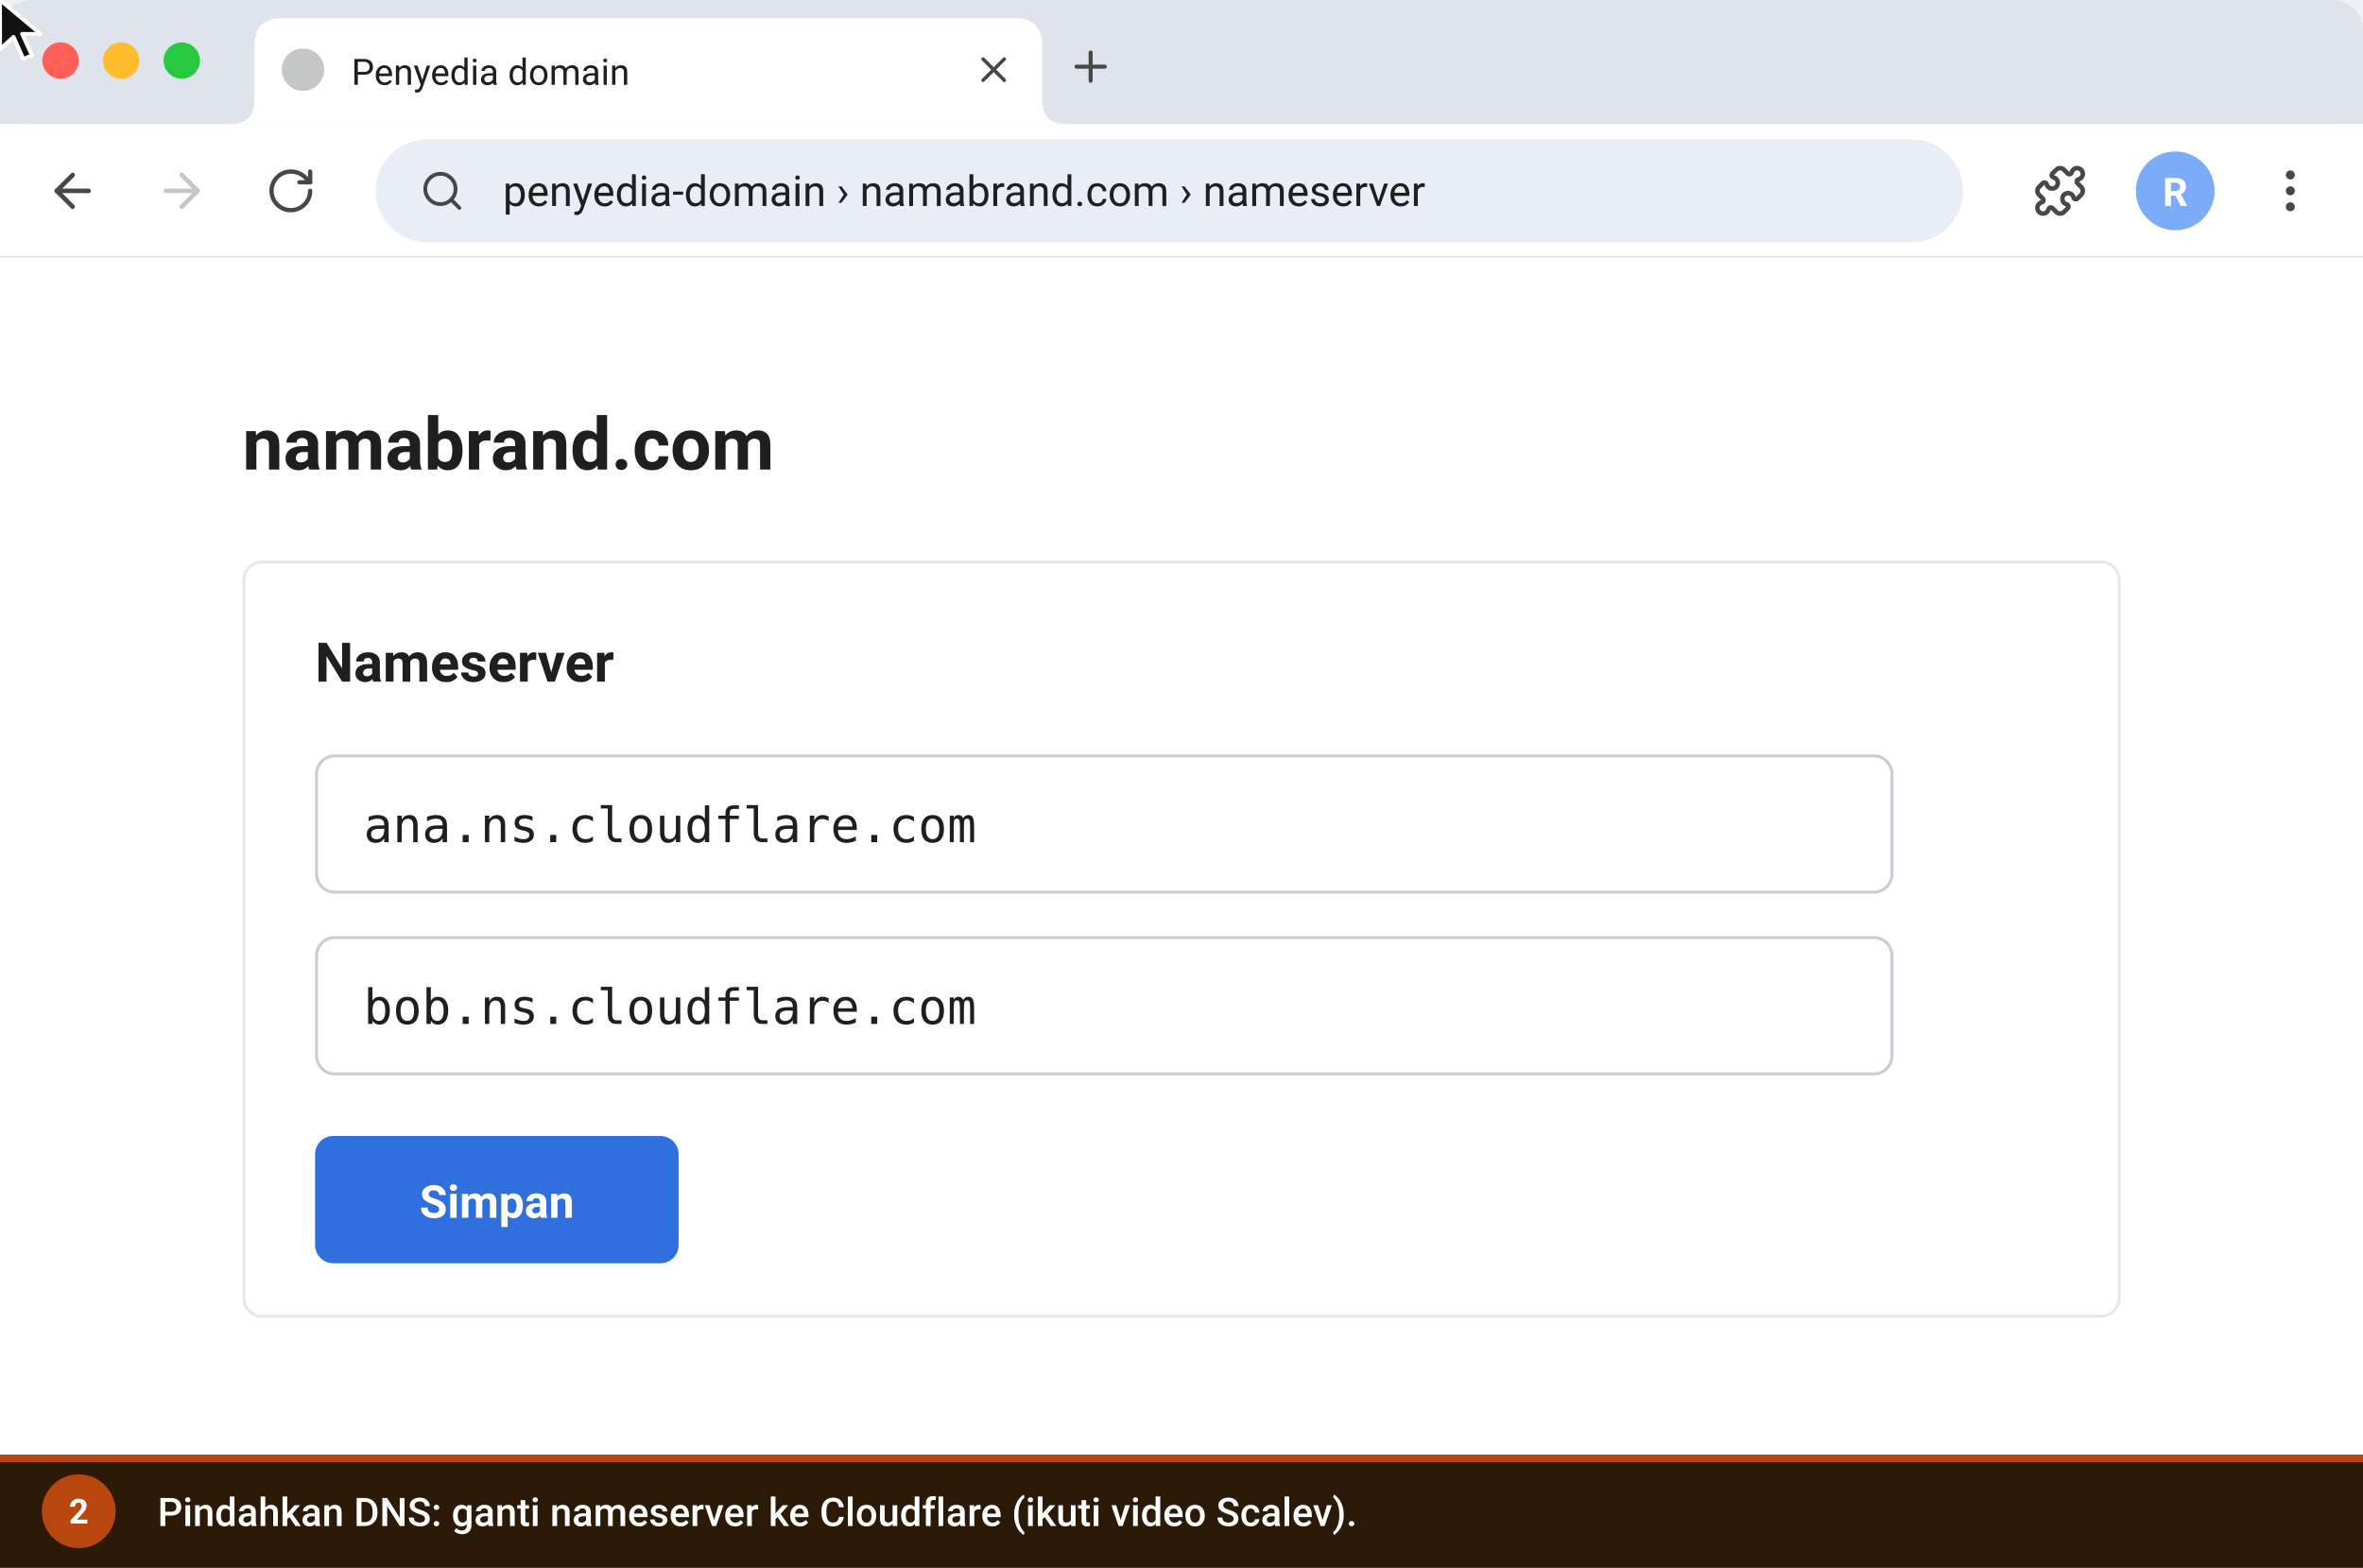
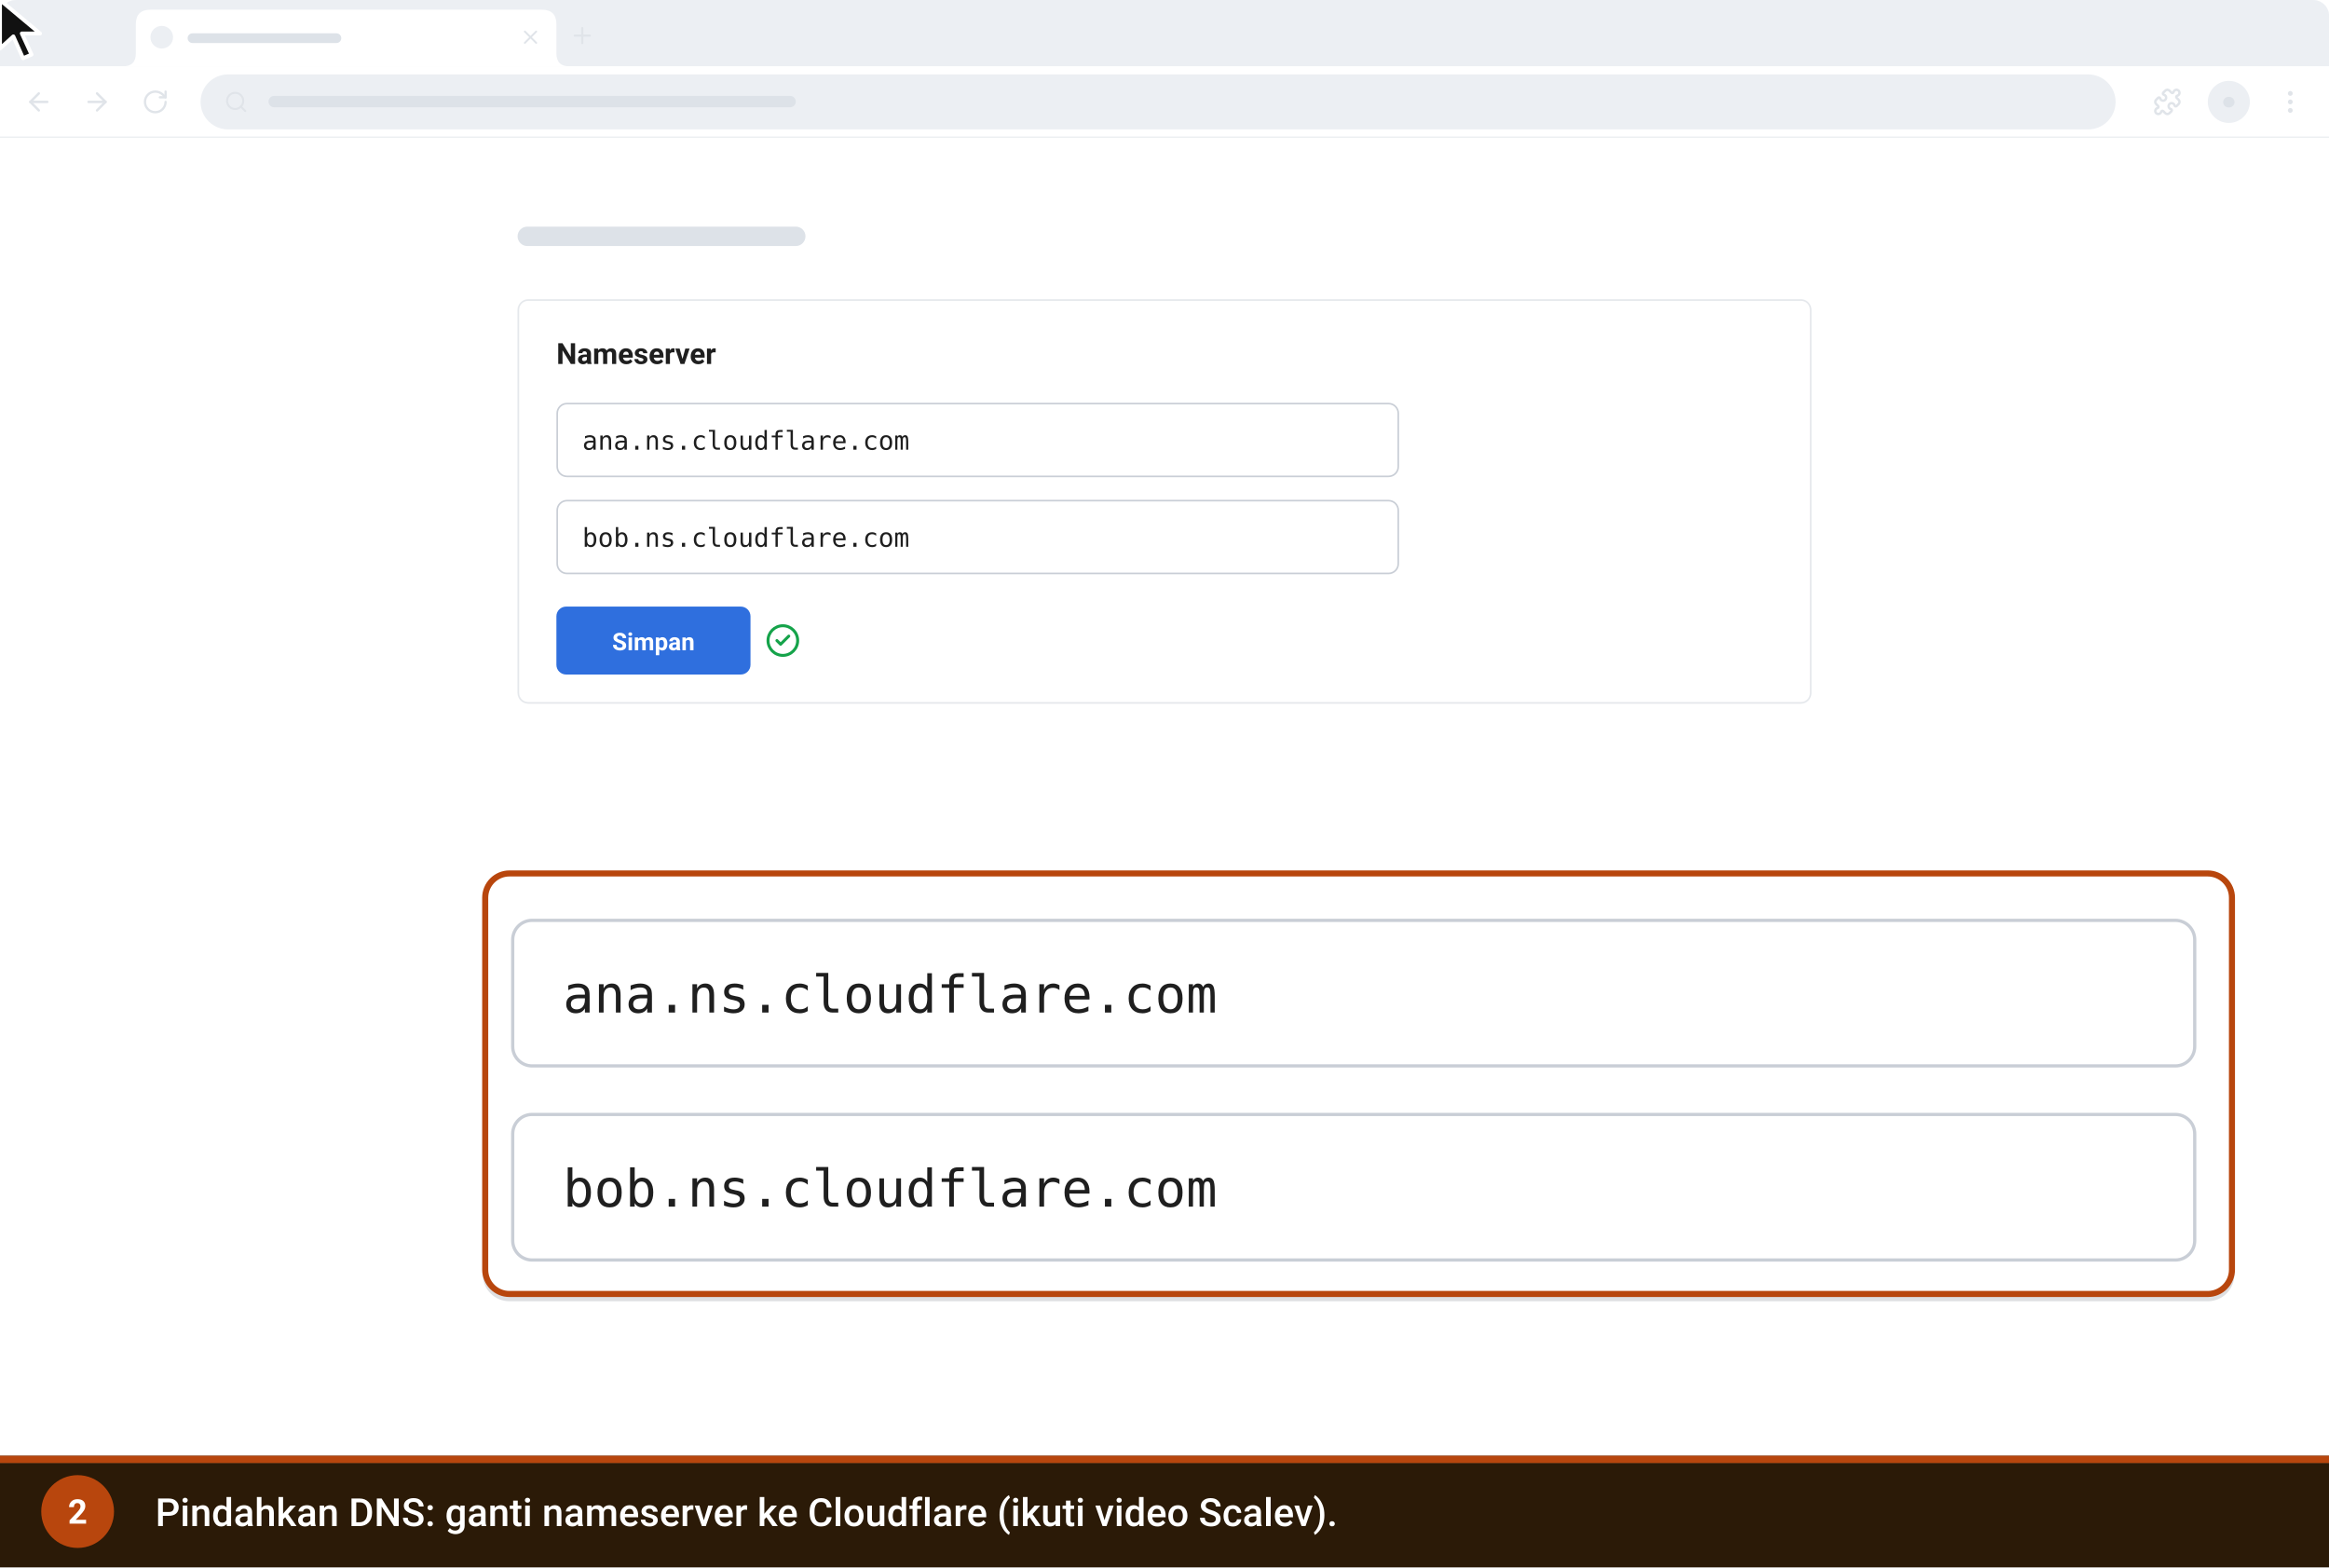
- <svg xmlns="http://www.w3.org/2000/svg" viewBox="0 0 960 637" width="960" height="637" role="img" aria-labelledby="ttl dsc" font-family="Roboto,-apple-system,BlinkMacSystemFont,&quot;Segoe UI&quot;,system-ui,sans-serif" data-total="9" data-steps="0,3.4">
-   <style>#e-ns{transform-box:fill-box;transform-origin:center;opacity:1;animation:v0 9s infinite}@keyframes v0{0%{opacity:0}54.444%{opacity:0;animation-timing-function:cubic-bezier(0.23,1,0.32,1)}57.333%{opacity:1}95%{opacity:1}100%{opacity:0}}
- #cur{animation:cur 9s infinite}@keyframes cur{0%{transform:translate(900px,541px);animation-timing-function:cubic-bezier(0.77,0,0.175,1)}37.778%{transform:translate(900px,541px);animation-timing-function:cubic-bezier(0.77,0,0.175,1)}53.333%{transform:translate(201.8px,487.4px);animation-timing-function:cubic-bezier(0.77,0,0.175,1)}95%{transform:translate(201.8px,487.4px);animation-timing-function:cubic-bezier(0.77,0,0.175,1)}100%{transform:translate(900px,541px);animation-timing-function:cubic-bezier(0.77,0,0.175,1)}}
- #r1{opacity:0;transform-origin:201.8px 487.4px;animation:r1 9s infinite}@keyframes r1{0%,53.333%{opacity:0;transform:scale(.4);animation-timing-function:cubic-bezier(0.23,1,0.32,1)}53.889%{opacity:1}59.444%{opacity:0;transform:scale(1.5)}100%{opacity:0}}
+ <svg xmlns="http://www.w3.org/2000/svg" viewBox="0 0 960 646" width="960" height="646" role="img" aria-labelledby="ttl dsc" font-family="Roboto,-apple-system,BlinkMacSystemFont,&quot;Segoe UI&quot;,system-ui,sans-serif" data-total="9" data-steps="0,3.4">
+   <style>.e-ns{transform-box:fill-box;transform-origin:center;opacity:1;animation:v0 9s infinite}@keyframes v0{0%{opacity:0}43.333%{opacity:0;animation-timing-function:cubic-bezier(0.23,1,0.32,1)}46.222%{opacity:1}95%{opacity:1}100%{opacity:0}}
+ .e-nsOk{transform-box:fill-box;transform-origin:center;opacity:1;transform:none;animation:v1 9s infinite}@keyframes v1{0%{opacity:0;transform:scale(.96)}54.444%{opacity:0;transform:scale(.96);animation-timing-function:cubic-bezier(0.23,1,0.32,1)}57.333%{opacity:1;transform:none}95%{opacity:1;transform:none}100%{opacity:0;transform:scale(.96)}}
+ .fz0{opacity:0;animation:fz0 9s infinite}@keyframes fz0{0%{opacity:1}37.778%{opacity:1;animation-timing-function:cubic-bezier(0.23,1,0.32,1)}41.111%{opacity:0}95%{opacity:0}100%{opacity:1}}
+ .ov0{opacity:0;animation:ov0 9s infinite}@keyframes ov0{0%{opacity:0}1.667%{opacity:0;animation-timing-function:cubic-bezier(0.23,1,0.32,1)}4.111%{opacity:1}37.778%{opacity:1;animation-timing-function:cubic-bezier(0.23,1,0.32,1)}39.333%{opacity:0}95%{opacity:0}100%{opacity:0}}
+ .om0{opacity:0;animation:om0 9s infinite}@keyframes om0{0%{opacity:0}1.667%{opacity:0;animation-timing-function:cubic-bezier(0.23,1,0.32,1)}4.111%{opacity:1}37.778%{opacity:1;animation-timing-function:cubic-bezier(0.23,1,0.32,1)}40%{opacity:0}95%{opacity:0}100%{opacity:0}}
+ .ov1{opacity:1;animation:ov1 9s infinite}@keyframes ov1{0%{opacity:0}39.444%{opacity:0;animation-timing-function:cubic-bezier(0.23,1,0.32,1)}41.889%{opacity:1}95%{opacity:1}100%{opacity:0}}
+ .om1{opacity:0;animation:om1 9s infinite}@keyframes om1{0%{opacity:0}39.444%{opacity:0;animation-timing-function:cubic-bezier(0.23,1,0.32,1)}41.889%{opacity:1}58.333%{opacity:1;animation-timing-function:cubic-bezier(0.23,1,0.32,1)}60.556%{opacity:0}95%{opacity:0}100%{opacity:0}}
+ #cur{animation:cur 9s infinite}@keyframes cur{0%{transform:translate(900px,550px);animation-timing-function:cubic-bezier(0.77,0,0.175,1)}37.778%{transform:translate(900px,550px);animation-timing-function:cubic-bezier(0.77,0,0.175,1)}53.333%{transform:translate(269.3px,264px);animation-timing-function:cubic-bezier(0.77,0,0.175,1)}95%{transform:translate(269.3px,264px);animation-timing-function:cubic-bezier(0.77,0,0.175,1)}100%{transform:translate(900px,550px);animation-timing-function:cubic-bezier(0.77,0,0.175,1)}}
+ #r1{opacity:0;transform-origin:269.3px 264px;animation:r1 9s infinite}@keyframes r1{0%,53.333%{opacity:0;transform:scale(.4);animation-timing-function:cubic-bezier(0.23,1,0.32,1)}53.889%{opacity:1}59.444%{opacity:0;transform:scale(1.5)}100%{opacity:0}}
#c0,#n0{opacity:0;animation:c0 9s infinite}@keyframes c0{0%{opacity:1}37.778%{opacity:1}40%{opacity:0}99.444%{opacity:0}100%{opacity:1}}
#c1,#n1{opacity:1;animation:c1 9s infinite}@keyframes c1{0%{opacity:0}37.778%{opacity:0}40%{opacity:1}95%{opacity:1}97.222%{opacity:0}100%{opacity:0}}
#prog{transform-origin:0 0;transform:scaleX(1);animation:prog 9s linear infinite}@keyframes prog{0%{transform:scaleX(0)}95%{transform:scaleX(1)}100%{transform:scaleX(1)}}
@media (prefers-reduced-motion:reduce){*{animation:none!important}#cur{display:none}}</style>
  <defs>
-     <clipPath id="stage">
-       <rect x="0" y="0" width="960" height="591" />
-     </clipPath>
-   </defs>
-   <rect x="0" y="0" width="960" height="637" rx="0" fill="#eef1f5" />
-   <g clip-path="url(#stage)">
-     <g id="world" transform="translate(0 0) scale(1.2308)">
-       <rect x="0" y="0" width="780" height="715" rx="10" fill="#ffffff" />
-       <rect x="0" y="0" width="780" height="41" rx="10" fill="#dfe3eb" />
-       <rect x="0" y="30" width="780" height="11" rx="0" fill="#dfe3eb" />
+     <clipPath id="fz0">
+       <rect x="124" y="46" width="1184" height="34" />
+       <rect x="500" y="165" width="440" height="340" />
+     </clipPath>
+     <clipPath id="ln0">
+       <rect x="124" y="41" width="360" height="44" />
+     </clipPath>
+     <clipPath id="lc0">
+       <rect x="296" y="13.333" width="480" height="58.667" rx="10" />
+     </clipPath>
+     <clipPath id="ln1">
+       <rect x="336" y="235" width="540" height="130" />
+     </clipPath>
+     <clipPath id="lc1">
+       <rect x="200" y="360" width="720" height="173.333" rx="10" />
+     </clipPath>
+     <g id="db">
+       <rect x="0" y="0" width="1440" height="900" rx="0" fill="#ffffff" />
+       <rect x="0" y="0" width="1440" height="900" rx="10" fill="#ffffff" />
+       <rect x="0" y="0" width="1440" height="41" rx="10" fill="#dfe3eb" />
+       <rect x="0" y="30" width="1440" height="11" rx="0" fill="#dfe3eb" />
      <circle cx="20" cy="20" r="6" fill="#ff5f57" />
      <circle cx="40" cy="20" r="6" fill="#febc2e" />
      <circle cx="60" cy="20" r="6" fill="#28c840" />
      <path d="M76 41 q8 0 8 -8 v-18 q0 -9 9 -9 h242 q9 0 9 9 v18 q0 8 8 8 z" fill="#ffffff" />
-       <circle cx="100" cy="23" r="8" fill="#f38020" />
+       <path transform="translate(88 29) scale(1)" d="M0 0 a8 8 0 0 1 3 -14 a10 10 0 0 1 19 3 a6 6 0 0 1 2 11 z" fill="#f38020" />
      <text x="116" y="28" font-size="12" fill="#1f1f1f">Cloudflare</text>
      <g transform="translate(321 16) scale(0.5833333)" fill="none" stroke="#474747" stroke-width="2" stroke-linecap="round" stroke-linejoin="round">
        <path d="M18 6 6 18" />
        <path d="m6 6 12 12" />
      </g>
      <g transform="translate(352 14) scale(0.6666667)" fill="none" stroke="#474747" stroke-width="2" stroke-linecap="round" stroke-linejoin="round">
        <path d="M5 12h14" />
        <path d="M12 5v14" />
      </g>
-       <rect x="0" y="41" width="780" height="44" rx="0" fill="#ffffff" />
+       <rect x="0" y="41" width="1440" height="44" rx="0" fill="#ffffff" />
      <g transform="translate(15 54) scale(0.75)" fill="none" stroke="#474747" stroke-width="2" stroke-linecap="round" stroke-linejoin="round">
        <path d="m12 19-7-7 7-7" />
        <path d="M19 12H5" />
      </g>
      <g transform="translate(51 54) scale(0.75)" fill="none" stroke="#c4c7c5" stroke-width="2" stroke-linecap="round" stroke-linejoin="round">
        <path d="m12 5 7 7-7 7" />
        <path d="M5 12h14" />
      </g>
      <g transform="translate(87.5 54.5) scale(0.7083333)" fill="none" stroke="#474747" stroke-width="2" stroke-linecap="round" stroke-linejoin="round">
        <path d="M21 12a9 9 0 1 1-9-9c2.52 0 4.93 1 6.74 2.74L21 8" />
        <path d="M21 3v5h-5" />
      </g>
-       <rect x="124" y="46" width="524" height="34" rx="17" fill="#e9eef6" />
+       <rect x="124" y="46" width="1184" height="34" rx="17" fill="#e9eef6" />
      <g transform="translate(138.5 55.5) scale(0.625)" fill="none" stroke="#474747" stroke-width="2" stroke-linecap="round" stroke-linejoin="round">
        <circle cx="11" cy="11" r="8" />
        <path d="m21 21-4.3-4.3" />
      </g>
      <text x="166" y="68" font-size="14" fill="#1f1f1f">dash.cloudflare.com/sign-up</text>
-       <g transform="translate(671 54) scale(0.75)" fill="none" stroke="#474747" stroke-width="2" stroke-linecap="round" stroke-linejoin="round">
+       <g transform="translate(1331 54) scale(0.75)" fill="none" stroke="#474747" stroke-width="2" stroke-linecap="round" stroke-linejoin="round">
        <path d="M15.39 4.39a1 1 0 0 0 1.68-.474 2.5 2.5 0 1 1 3.014 3.015 1 1 0 0 0-.474 1.68l1.683 1.682a2.414 2.414 0 0 1 0 3.414L19.61 15.39a1 1 0 0 1-1.68-.474 2.5 2.5 0 1 0-3.014 3.015 1 1 0 0 1 .474 1.68l-1.683 1.682a2.414 2.414 0 0 1-3.414 0L8.61 19.61a1 1 0 0 0-1.68.474 2.5 2.5 0 1 1-3.014-3.015 1 1 0 0 0 .474-1.68l-1.683-1.682a2.414 2.414 0 0 1 0-3.414L4.39 8.61a1 1 0 0 1 1.68.474 2.5 2.5 0 1 0 3.014-3.015 1 1 0 0 1-.474-1.68l1.683-1.682a2.414 2.414 0 0 1 3.414 0z" />
      </g>
-       <circle cx="718" cy="63" r="13" fill="#7cacf8" />
-       <text x="718" y="68" font-size="13" font-weight="600" fill="#ffffff" text-anchor="middle">R</text>
-       <g transform="translate(747 54) scale(0.75)" fill="none" stroke="#474747" stroke-width="2" stroke-linecap="round" stroke-linejoin="round">
+       <circle cx="1378" cy="63" r="13" fill="#7cacf8" />
+       <text x="1378" y="68" font-size="13" font-weight="600" fill="#ffffff" text-anchor="middle">R</text>
+       <g transform="translate(1407 54) scale(0.75)" fill="none" stroke="#474747" stroke-width="2" stroke-linecap="round" stroke-linejoin="round">
        <circle cx="12" cy="12" r="1" />
        <circle cx="12" cy="5" r="1" />
        <circle cx="12" cy="19" r="1" />
      </g>
-       <line x1="0" y1="85" x2="780" y2="85" stroke="#e3e3e3" stroke-width="1" />
-       <rect x="0" y="85" width="780" height="630" rx="0" fill="#ffffff" />
-       <path d="M310 195 a16 16 0 0 1 6 -28 a20 20 0 0 1 38 6 a12 12 0 0 1 4 22 z" fill="#f38020" />
-       <text x="366" y="193" font-size="26" font-weight="600" fill="#1f1f1f">Cloudflare</text>
-       <rect x="190.5" y="245.5" width="400" height="47" rx="6" fill="none" stroke="#c9ced6" stroke-width="1" />
-       <rect x="206" y="265" width="160" height="9" rx="4.5" fill="#e4e6ea" />
-       <rect x="190.5" y="319.5" width="400" height="47" rx="6" fill="none" stroke="#c9ced6" stroke-width="1" />
-       <rect x="206" y="339" width="160" height="9" rx="4.5" fill="#e4e6ea" />
-       <rect x="190" y="405" width="400" height="48" rx="6" fill="#f38020" />
-       <g id="e-ns">
-         <rect x="0" y="0" width="780" height="715" rx="10" fill="#ffffff" />
-         <rect x="0" y="0" width="780" height="41" rx="10" fill="#dfe3eb" />
-         <rect x="0" y="30" width="780" height="11" rx="0" fill="#dfe3eb" />
-         <circle cx="20" cy="20" r="6" fill="#ff5f57" />
-         <circle cx="40" cy="20" r="6" fill="#febc2e" />
-         <circle cx="60" cy="20" r="6" fill="#28c840" />
+       <line x1="0" y1="85" x2="1440" y2="85" stroke="#e3e3e3" stroke-width="1" />
+       <rect x="0" y="85" width="1440" height="815" rx="0" fill="#ffffff" />
+       <path transform="translate(612 205) scale(1.6)" d="M0 0 a8 8 0 0 1 3 -14 a10 10 0 0 1 19 3 a6 6 0 0 1 2 11 z" fill="#f38020" />
+       <text x="660" y="197" font-size="26" font-weight="600" fill="#1f1f1f">Cloudflare</text>
+       <rect x="560" y="235" width="320" height="12" rx="6" fill="#e4e6ea" />
+       <rect x="520.5" y="275.5" width="400" height="47" rx="6" fill="#ffffff" stroke="#c9ced6" stroke-width="1" />
+       <rect x="536" y="295" width="160" height="9" rx="4.5" fill="#e4e6ea" />
+       <rect x="520.5" y="349.5" width="400" height="47" rx="6" fill="#ffffff" stroke="#c9ced6" stroke-width="1" />
+       <rect x="536" y="369" width="160" height="9" rx="4.5" fill="#e4e6ea" />
+       <rect x="520" y="435" width="400" height="48" rx="6" fill="#f38020" />
+       <rect x="650" y="455" width="140" height="9" rx="4.5" fill="#fbc9a0" />
+     </g>
+     <clipPath id="stage">
+       <rect x="0" y="0" width="960" height="600" />
+     </clipPath>
+   </defs>
+   <g clip-path="url(#stage)">
+     <g id="world" transform="scale(0.6667)">
+       <rect x="0" y="0" width="1440" height="900" rx="0" fill="#ffffff" />
+       <rect x="0" y="0" width="1440" height="900" rx="10" fill="#ffffff" />
+       <rect x="0" y="0" width="1440" height="41" rx="10" fill="#eceff3" />
+       <rect x="0" y="30" width="1440" height="11" rx="0" fill="#eceff3" />
+       <circle cx="20" cy="20" r="6" fill="#eceff3" />
+       <circle cx="40" cy="20" r="6" fill="#eceff3" />
+       <circle cx="60" cy="20" r="6" fill="#eceff3" />
+       <path d="M76 41 q8 0 8 -8 v-18 q0 -9 9 -9 h242 q9 0 9 9 v18 q0 8 8 8 z" fill="#ffffff" />
+       <path transform="translate(88 29) scale(1)" d="M0 0 a8 8 0 0 1 3 -14 a10 10 0 0 1 19 3 a6 6 0 0 1 2 11 z" fill="#eceff3" />
+       <rect x="116" y="20.6" width="64" height="6" rx="3" fill="#dde2e8" />
+       <g transform="translate(321 16) scale(0.5833333)" fill="none" stroke="#e0e4e9" stroke-width="2" stroke-linecap="round" stroke-linejoin="round">
+         <path d="M18 6 6 18" />
+         <path d="m6 6 12 12" />
+       </g>
+       <g transform="translate(352 14) scale(0.6666667)" fill="none" stroke="#e0e4e9" stroke-width="2" stroke-linecap="round" stroke-linejoin="round">
+         <path d="M5 12h14" />
+         <path d="M12 5v14" />
+       </g>
+       <rect x="0" y="41" width="1440" height="44" rx="0" fill="#ffffff" />
+       <g transform="translate(15 54) scale(0.75)" fill="none" stroke="#e0e4e9" stroke-width="2" stroke-linecap="round" stroke-linejoin="round">
+         <path d="m12 19-7-7 7-7" />
+         <path d="M19 12H5" />
+       </g>
+       <g transform="translate(51 54) scale(0.75)" fill="none" stroke="#e0e4e9" stroke-width="2" stroke-linecap="round" stroke-linejoin="round">
+         <path d="m12 5 7 7-7 7" />
+         <path d="M5 12h14" />
+       </g>
+       <g transform="translate(87.5 54.5) scale(0.7083333)" fill="none" stroke="#e0e4e9" stroke-width="2" stroke-linecap="round" stroke-linejoin="round">
+         <path d="M21 12a9 9 0 1 1-9-9c2.52 0 4.93 1 6.74 2.74L21 8" />
+         <path d="M21 3v5h-5" />
+       </g>
+       <rect x="124" y="46" width="1184" height="34" rx="17" fill="#eceff3" />
+       <g transform="translate(138.5 55.5) scale(0.625)" fill="none" stroke="#e0e4e9" stroke-width="2" stroke-linecap="round" stroke-linejoin="round">
+         <circle cx="11" cy="11" r="8" />
+         <path d="m21 21-4.3-4.3" />
+       </g>
+       <rect x="166" y="59.3" width="200" height="7" rx="3.5" fill="#dde2e8" />
+       <g transform="translate(1331 54) scale(0.75)" fill="none" stroke="#e0e4e9" stroke-width="2" stroke-linecap="round" stroke-linejoin="round">
+         <path d="M15.39 4.39a1 1 0 0 0 1.68-.474 2.5 2.5 0 1 1 3.014 3.015 1 1 0 0 0-.474 1.68l1.683 1.682a2.414 2.414 0 0 1 0 3.414L19.61 15.39a1 1 0 0 1-1.68-.474 2.5 2.5 0 1 0-3.014 3.015 1 1 0 0 1 .474 1.68l-1.683 1.682a2.414 2.414 0 0 1-3.414 0L8.61 19.61a1 1 0 0 0-1.68.474 2.5 2.5 0 1 1-3.014-3.015 1 1 0 0 0 .474-1.68l-1.683-1.682a2.414 2.414 0 0 1 0-3.414L4.39 8.61a1 1 0 0 1 1.68.474 2.5 2.5 0 1 0 3.014-3.015 1 1 0 0 1-.474-1.68l1.683-1.682a2.414 2.414 0 0 1 3.414 0z" />
+       </g>
+       <circle cx="1378" cy="63" r="13" fill="#eceff3" />
+       <rect x="1374.5" y="59.9" width="7" height="6.5" rx="3.25" fill="#dde2e8" />
+       <g transform="translate(1407 54) scale(0.75)" fill="none" stroke="#e0e4e9" stroke-width="2" stroke-linecap="round" stroke-linejoin="round">
+         <circle cx="12" cy="12" r="1" />
+         <circle cx="12" cy="5" r="1" />
+         <circle cx="12" cy="19" r="1" />
+       </g>
+       <line x1="0" y1="85" x2="1440" y2="85" stroke="#e0e4e9" stroke-width="1" />
+       <rect x="0" y="85" width="1440" height="815" rx="0" fill="#ffffff" />
+       <path transform="translate(612 205) scale(1.6)" d="M0 0 a8 8 0 0 1 3 -14 a10 10 0 0 1 19 3 a6 6 0 0 1 2 11 z" fill="#eceff3" />
+       <rect x="660" y="180.9" width="148" height="13" rx="6.5" fill="#dde2e8" />
+       <rect x="560" y="235" width="320" height="12" rx="6" fill="#eceff3" />
+       <rect x="520.5" y="275.5" width="400" height="47" rx="6" fill="#ffffff" stroke="#e0e4e9" stroke-width="1" />
+       <rect x="536" y="295" width="160" height="9" rx="4.5" fill="#eceff3" />
+       <rect x="520.5" y="349.5" width="400" height="47" rx="6" fill="#ffffff" stroke="#e0e4e9" stroke-width="1" />
+       <rect x="536" y="369" width="160" height="9" rx="4.5" fill="#eceff3" />
+       <rect x="520" y="435" width="400" height="48" rx="6" fill="#eceff3" />
+       <rect x="650" y="455" width="140" height="9" rx="4.5" fill="#eceff3" />
+       <g class="fz0" clip-path="url(#fz0)">
+         <use href="#db" />
+       </g>
+       <g class="e-ns">
+         <rect x="0" y="0" width="1440" height="900" rx="10" fill="#ffffff" />
+         <rect x="0" y="0" width="1440" height="41" rx="10" fill="#eceff3" />
+         <rect x="0" y="30" width="1440" height="11" rx="0" fill="#eceff3" />
+         <circle cx="20" cy="20" r="6" fill="#eceff3" />
+         <circle cx="40" cy="20" r="6" fill="#eceff3" />
+         <circle cx="60" cy="20" r="6" fill="#eceff3" />
        <path d="M76 41 q8 0 8 -8 v-18 q0 -9 9 -9 h242 q9 0 9 9 v18 q0 8 8 8 z" fill="#ffffff" />
-         <circle cx="100" cy="23" r="7" fill="#c4c7c5" />
-         <text x="116" y="28" font-size="12" fill="#1f1f1f">Penyedia domain</text>
-         <g transform="translate(321 16) scale(0.5833333)" fill="none" stroke="#474747" stroke-width="2" stroke-linecap="round" stroke-linejoin="round">
+         <circle cx="100" cy="23" r="7" fill="#eceff3" />
+         <rect x="116" y="20.6" width="95" height="6" rx="3" fill="#dde2e8" />
+         <g transform="translate(321 16) scale(0.5833333)" fill="none" stroke="#e0e4e9" stroke-width="2" stroke-linecap="round" stroke-linejoin="round">
          <path d="M18 6 6 18" />
          <path d="m6 6 12 12" />
        </g>
-         <g transform="translate(352 14) scale(0.6666667)" fill="none" stroke="#474747" stroke-width="2" stroke-linecap="round" stroke-linejoin="round">
+         <g transform="translate(352 14) scale(0.6666667)" fill="none" stroke="#e0e4e9" stroke-width="2" stroke-linecap="round" stroke-linejoin="round">
          <path d="M5 12h14" />
          <path d="M12 5v14" />
        </g>
-         <rect x="0" y="41" width="780" height="44" rx="0" fill="#ffffff" />
-         <g transform="translate(15 54) scale(0.75)" fill="none" stroke="#474747" stroke-width="2" stroke-linecap="round" stroke-linejoin="round">
+         <rect x="0" y="41" width="1440" height="44" rx="0" fill="#ffffff" />
+         <g transform="translate(15 54) scale(0.75)" fill="none" stroke="#e0e4e9" stroke-width="2" stroke-linecap="round" stroke-linejoin="round">
          <path d="m12 19-7-7 7-7" />
          <path d="M19 12H5" />
        </g>
-         <g transform="translate(51 54) scale(0.75)" fill="none" stroke="#c4c7c5" stroke-width="2" stroke-linecap="round" stroke-linejoin="round">
+         <g transform="translate(51 54) scale(0.75)" fill="none" stroke="#e0e4e9" stroke-width="2" stroke-linecap="round" stroke-linejoin="round">
          <path d="m12 5 7 7-7 7" />
          <path d="M5 12h14" />
        </g>
-         <g transform="translate(87.5 54.5) scale(0.7083333)" fill="none" stroke="#474747" stroke-width="2" stroke-linecap="round" stroke-linejoin="round">
+         <g transform="translate(87.5 54.5) scale(0.7083333)" fill="none" stroke="#e0e4e9" stroke-width="2" stroke-linecap="round" stroke-linejoin="round">
          <path d="M21 12a9 9 0 1 1-9-9c2.52 0 4.93 1 6.74 2.74L21 8" />
          <path d="M21 3v5h-5" />
        </g>
-         <rect x="124" y="46" width="524" height="34" rx="17" fill="#e9eef6" />
-         <g transform="translate(138.5 55.5) scale(0.625)" fill="none" stroke="#474747" stroke-width="2" stroke-linecap="round" stroke-linejoin="round">
+         <rect x="124" y="46" width="1184" height="34" rx="17" fill="#eceff3" />
+         <g transform="translate(138.5 55.5) scale(0.625)" fill="none" stroke="#e0e4e9" stroke-width="2" stroke-linecap="round" stroke-linejoin="round">
          <circle cx="11" cy="11" r="8" />
          <path d="m21 21-4.3-4.3" />
        </g>
-         <text x="166" y="68" font-size="14" fill="#1f1f1f">penyedia-domain › namabrand.com › nameserver</text>
-         <g transform="translate(671 54) scale(0.75)" fill="none" stroke="#474747" stroke-width="2" stroke-linecap="round" stroke-linejoin="round">
+         <rect x="166" y="59.3" width="326" height="7" rx="3.5" fill="#dde2e8" />
+         <g transform="translate(1331 54) scale(0.75)" fill="none" stroke="#e0e4e9" stroke-width="2" stroke-linecap="round" stroke-linejoin="round">
          <path d="M15.39 4.39a1 1 0 0 0 1.68-.474 2.5 2.5 0 1 1 3.014 3.015 1 1 0 0 0-.474 1.68l1.683 1.682a2.414 2.414 0 0 1 0 3.414L19.61 15.39a1 1 0 0 1-1.68-.474 2.5 2.5 0 1 0-3.014 3.015 1 1 0 0 1 .474 1.68l-1.683 1.682a2.414 2.414 0 0 1-3.414 0L8.61 19.61a1 1 0 0 0-1.68.474 2.5 2.5 0 1 1-3.014-3.015 1 1 0 0 0 .474-1.68l-1.683-1.682a2.414 2.414 0 0 1 0-3.414L4.39 8.61a1 1 0 0 1 1.68.474 2.5 2.5 0 1 0 3.014-3.015 1 1 0 0 1-.474-1.68l1.683-1.682a2.414 2.414 0 0 1 3.414 0z" />
        </g>
-         <circle cx="718" cy="63" r="13" fill="#7cacf8" />
-         <text x="718" y="68" font-size="13" font-weight="600" fill="#ffffff" text-anchor="middle">R</text>
-         <g transform="translate(747 54) scale(0.75)" fill="none" stroke="#474747" stroke-width="2" stroke-linecap="round" stroke-linejoin="round">
+         <circle cx="1378" cy="63" r="13" fill="#eceff3" />
+         <rect x="1374.5" y="59.9" width="7" height="6.5" rx="3.25" fill="#dde2e8" />
+         <g transform="translate(1407 54) scale(0.75)" fill="none" stroke="#e0e4e9" stroke-width="2" stroke-linecap="round" stroke-linejoin="round">
          <circle cx="12" cy="12" r="1" />
          <circle cx="12" cy="5" r="1" />
          <circle cx="12" cy="19" r="1" />
        </g>
-         <line x1="0" y1="85" x2="780" y2="85" stroke="#e3e3e3" stroke-width="1" />
-         <rect x="0" y="85" width="780" height="630" rx="0" fill="#ffffff" />
-         <text x="80" y="155" font-size="24" font-weight="700" fill="#1f1f1f">namabrand.com</text>
-         <rect x="80.5" y="185.5" width="619" height="249" rx="6" fill="#ffffff" stroke="#e5e8ec" stroke-width="1" />
-         <text x="104" y="225" font-size="18" font-weight="600" fill="#1f1f1f">Nameserver</text>
-         <rect x="104.5" y="249.5" width="520" height="45" rx="6" fill="none" stroke="#c9ced6" stroke-width="1" />
-         <text x="120" y="278" font-size="16" fill="#1f1f1f" font-family="'Roboto Mono',ui-monospace,Menlo,monospace">ana.ns.cloudflare.com</text>
-         <rect x="104.5" y="309.5" width="520" height="45" rx="6" fill="none" stroke="#c9ced6" stroke-width="1" />
-         <text x="120" y="338" font-size="16" fill="#1f1f1f" font-family="'Roboto Mono',ui-monospace,Menlo,monospace">bob.ns.cloudflare.com</text>
-         <rect x="104" y="375" width="120" height="42" rx="6" fill="#2f6fde" />
-         <text x="164" y="402" font-size="15" font-weight="600" fill="#ffffff" text-anchor="middle">Simpan</text>
-       </g>
-     </g>
-   </g>
-   <circle id="r1" cx="201.8" cy="487.4" r="16" fill="rgba(184,70,13,.18)" stroke="#b8460d" stroke-width="2.5" />
+         <line x1="0" y1="85" x2="1440" y2="85" stroke="#e0e4e9" stroke-width="1" />
+         <rect x="0" y="85" width="1440" height="815" rx="0" fill="#ffffff" />
+         <rect x="320" y="140.1" width="178" height="12" rx="6" fill="#dde2e8" />
+         <rect x="320.5" y="185.5" width="799" height="249" rx="6" fill="#ffffff" stroke="#e0e4e9" stroke-width="1" />
+         <rect x="344" y="213.8" width="103" height="9" rx="4.5" fill="#dde2e8" />
+         <rect x="344.5" y="249.5" width="520" height="45" rx="6" fill="#ffffff" stroke="#e0e4e9" stroke-width="1" />
+         <rect x="360" y="268.1" width="178" height="8" rx="4" fill="#dde2e8" />
+         <rect x="344.5" y="309.5" width="520" height="45" rx="6" fill="#ffffff" stroke="#e0e4e9" stroke-width="1" />
+         <rect x="360" y="328.1" width="178" height="8" rx="4" fill="#dde2e8" />
+         <rect x="344" y="375" width="120" height="42" rx="6" fill="#eceff3" />
+         <rect x="378.5" y="392.7" width="51" height="7.5" rx="3.75" fill="#dde2e8" />
+         <defs>
+           <clipPath id="kju0w83">
+             <rect x="320" y="185" width="800" height="250" />
+           </clipPath>
+         </defs>
+         <g clip-path="url(#kju0w83)">
+           <rect x="0" y="0" width="1440" height="900" rx="10" fill="#ffffff" />
+           <rect x="0" y="0" width="1440" height="41" rx="10" fill="#dfe3eb" />
+           <rect x="0" y="30" width="1440" height="11" rx="0" fill="#dfe3eb" />
+           <circle cx="20" cy="20" r="6" fill="#ff5f57" />
+           <circle cx="40" cy="20" r="6" fill="#febc2e" />
+           <circle cx="60" cy="20" r="6" fill="#28c840" />
+           <path d="M76 41 q8 0 8 -8 v-18 q0 -9 9 -9 h242 q9 0 9 9 v18 q0 8 8 8 z" fill="#ffffff" />
+           <circle cx="100" cy="23" r="7" fill="#c4c7c5" />
+           <text x="116" y="28" font-size="12" fill="#1f1f1f">Penyedia domain</text>
+           <g transform="translate(321 16) scale(0.5833333)" fill="none" stroke="#474747" stroke-width="2" stroke-linecap="round" stroke-linejoin="round">
+             <path d="M18 6 6 18" />
+             <path d="m6 6 12 12" />
+           </g>
+           <g transform="translate(352 14) scale(0.6666667)" fill="none" stroke="#474747" stroke-width="2" stroke-linecap="round" stroke-linejoin="round">
+             <path d="M5 12h14" />
+             <path d="M12 5v14" />
+           </g>
+           <rect x="0" y="41" width="1440" height="44" rx="0" fill="#ffffff" />
+           <g transform="translate(15 54) scale(0.75)" fill="none" stroke="#474747" stroke-width="2" stroke-linecap="round" stroke-linejoin="round">
+             <path d="m12 19-7-7 7-7" />
+             <path d="M19 12H5" />
+           </g>
+           <g transform="translate(51 54) scale(0.75)" fill="none" stroke="#c4c7c5" stroke-width="2" stroke-linecap="round" stroke-linejoin="round">
+             <path d="m12 5 7 7-7 7" />
+             <path d="M5 12h14" />
+           </g>
+           <g transform="translate(87.5 54.5) scale(0.7083333)" fill="none" stroke="#474747" stroke-width="2" stroke-linecap="round" stroke-linejoin="round">
+             <path d="M21 12a9 9 0 1 1-9-9c2.52 0 4.93 1 6.74 2.74L21 8" />
+             <path d="M21 3v5h-5" />
+           </g>
+           <rect x="124" y="46" width="1184" height="34" rx="17" fill="#e9eef6" />
+           <g transform="translate(138.5 55.5) scale(0.625)" fill="none" stroke="#474747" stroke-width="2" stroke-linecap="round" stroke-linejoin="round">
+             <circle cx="11" cy="11" r="8" />
+             <path d="m21 21-4.3-4.3" />
+           </g>
+           <text x="166" y="68" font-size="14" fill="#1f1f1f">penyedia-domain › namabrand.com › nameserver</text>
+           <g transform="translate(1331 54) scale(0.75)" fill="none" stroke="#474747" stroke-width="2" stroke-linecap="round" stroke-linejoin="round">
+             <path d="M15.39 4.39a1 1 0 0 0 1.68-.474 2.5 2.5 0 1 1 3.014 3.015 1 1 0 0 0-.474 1.68l1.683 1.682a2.414 2.414 0 0 1 0 3.414L19.61 15.39a1 1 0 0 1-1.68-.474 2.5 2.5 0 1 0-3.014 3.015 1 1 0 0 1 .474 1.68l-1.683 1.682a2.414 2.414 0 0 1-3.414 0L8.61 19.61a1 1 0 0 0-1.68.474 2.5 2.5 0 1 1-3.014-3.015 1 1 0 0 0 .474-1.68l-1.683-1.682a2.414 2.414 0 0 1 0-3.414L4.39 8.61a1 1 0 0 1 1.68.474 2.5 2.5 0 1 0 3.014-3.015 1 1 0 0 1-.474-1.68l1.683-1.682a2.414 2.414 0 0 1 3.414 0z" />
+           </g>
+           <circle cx="1378" cy="63" r="13" fill="#7cacf8" />
+           <text x="1378" y="68" font-size="13" font-weight="600" fill="#ffffff" text-anchor="middle">R</text>
+           <g transform="translate(1407 54) scale(0.75)" fill="none" stroke="#474747" stroke-width="2" stroke-linecap="round" stroke-linejoin="round">
+             <circle cx="12" cy="12" r="1" />
+             <circle cx="12" cy="5" r="1" />
+             <circle cx="12" cy="19" r="1" />
+           </g>
+           <line x1="0" y1="85" x2="1440" y2="85" stroke="#e3e3e3" stroke-width="1" />
+           <rect x="0" y="85" width="1440" height="815" rx="0" fill="#ffffff" />
+           <text x="320" y="155" font-size="24" font-weight="700" fill="#1f1f1f">namabrand.com</text>
+           <rect x="320.5" y="185.5" width="799" height="249" rx="6" fill="#ffffff" stroke="#e5e8ec" stroke-width="1" />
+           <text x="344" y="225" font-size="18" font-weight="600" fill="#1f1f1f">Nameserver</text>
+           <rect x="344.5" y="249.5" width="520" height="45" rx="6" fill="#ffffff" stroke="#c9ced6" stroke-width="1" />
+           <text x="360" y="278" font-size="16" fill="#1f1f1f" font-family="'Roboto Mono',ui-monospace,Menlo,monospace">ana.ns.cloudflare.com</text>
+           <rect x="344.5" y="309.5" width="520" height="45" rx="6" fill="#ffffff" stroke="#c9ced6" stroke-width="1" />
+           <text x="360" y="338" font-size="16" fill="#1f1f1f" font-family="'Roboto Mono',ui-monospace,Menlo,monospace">bob.ns.cloudflare.com</text>
+           <rect x="344" y="375" width="120" height="42" rx="6" fill="#2f6fde" />
+           <text x="404" y="402" font-size="15" font-weight="600" fill="#ffffff" text-anchor="middle">Simpan</text>
+         </g>
+       </g>
+       <g class="e-nsOk">
+         <g transform="translate(473 385) scale(0.9166667)" fill="none" stroke="#15a34a" stroke-width="2" stroke-linecap="round" stroke-linejoin="round">
+           <circle cx="12" cy="12" r="10" />
+           <path d="m16 9-5.5 5.5L8 12" />
+         </g>
+       </g>
+     </g>
+     <g class="ov0">
+       <rect x="295" y="16.333" width="482" height="58.667" rx="11" fill="rgba(16,24,40,.14)" />
+       <rect x="296" y="13.333" width="480" height="58.667" rx="10" fill="#ffffff" />
+       <g clip-path="url(#lc0)">
+         <g transform="translate(296 13.33) scale(1.3333) translate(-124 -41)">
+           <g clip-path="url(#ln0)">
+             <use href="#db" />
+           </g>
+         </g>
+       </g>
+       <rect x="296" y="13.333" width="480" height="58.667" rx="10" fill="none" stroke="#b8460d" stroke-width="2.5" />
+     </g>
+     <g class="om0">
+       <line x1="296" y1="42.667" x2="261" y2="42.667" stroke="#b8460d" stroke-width="2.5" stroke-linecap="round" />
+       <path d="M252 42.7 L261.9 37.9 L261.9 47.5 Z" fill="#b8460d" />
+       <rect x="102.667" y="30.667" width="149.333" height="24" rx="6.667" fill="none" stroke="#b8460d" stroke-width="2.5" />
+       <circle cx="102.667" cy="30.667" r="10" fill="#b8460d" />
+       <text x="102.667" y="34.667" font-size="12" font-weight="700" fill="#ffffff" text-anchor="middle">1</text>
+     </g>
+     <g class="ov1">
+       <rect x="199" y="363" width="722" height="173.333" rx="11" fill="rgba(16,24,40,.14)" />
+       <rect x="200" y="360" width="720" height="173.333" rx="10" fill="#ffffff" />
+       <g clip-path="url(#lc1)">
+         <g transform="translate(200 360) scale(1.3333) translate(-336 -235)">
+           <g clip-path="url(#ln1)">
+             <use href="#db" />
+             <g class="e-ns">
+               <rect x="0" y="0" width="1440" height="900" rx="10" fill="#ffffff" />
+               <rect x="0" y="0" width="1440" height="41" rx="10" fill="#eceff3" />
+               <rect x="0" y="30" width="1440" height="11" rx="0" fill="#eceff3" />
+               <circle cx="20" cy="20" r="6" fill="#eceff3" />
+               <circle cx="40" cy="20" r="6" fill="#eceff3" />
+               <circle cx="60" cy="20" r="6" fill="#eceff3" />
+               <path d="M76 41 q8 0 8 -8 v-18 q0 -9 9 -9 h242 q9 0 9 9 v18 q0 8 8 8 z" fill="#ffffff" />
+               <circle cx="100" cy="23" r="7" fill="#eceff3" />
+               <rect x="116" y="20.6" width="95" height="6" rx="3" fill="#dde2e8" />
+               <g transform="translate(321 16) scale(0.5833333)" fill="none" stroke="#e0e4e9" stroke-width="2" stroke-linecap="round" stroke-linejoin="round">
+                 <path d="M18 6 6 18" />
+                 <path d="m6 6 12 12" />
+               </g>
+               <g transform="translate(352 14) scale(0.6666667)" fill="none" stroke="#e0e4e9" stroke-width="2" stroke-linecap="round" stroke-linejoin="round">
+                 <path d="M5 12h14" />
+                 <path d="M12 5v14" />
+               </g>
+               <rect x="0" y="41" width="1440" height="44" rx="0" fill="#ffffff" />
+               <g transform="translate(15 54) scale(0.75)" fill="none" stroke="#e0e4e9" stroke-width="2" stroke-linecap="round" stroke-linejoin="round">
+                 <path d="m12 19-7-7 7-7" />
+                 <path d="M19 12H5" />
+               </g>
+               <g transform="translate(51 54) scale(0.75)" fill="none" stroke="#e0e4e9" stroke-width="2" stroke-linecap="round" stroke-linejoin="round">
+                 <path d="m12 5 7 7-7 7" />
+                 <path d="M5 12h14" />
+               </g>
+               <g transform="translate(87.5 54.5) scale(0.7083333)" fill="none" stroke="#e0e4e9" stroke-width="2" stroke-linecap="round" stroke-linejoin="round">
+                 <path d="M21 12a9 9 0 1 1-9-9c2.52 0 4.93 1 6.74 2.74L21 8" />
+                 <path d="M21 3v5h-5" />
+               </g>
+               <rect x="124" y="46" width="1184" height="34" rx="17" fill="#eceff3" />
+               <g transform="translate(138.5 55.5) scale(0.625)" fill="none" stroke="#e0e4e9" stroke-width="2" stroke-linecap="round" stroke-linejoin="round">
+                 <circle cx="11" cy="11" r="8" />
+                 <path d="m21 21-4.3-4.3" />
+               </g>
+               <rect x="166" y="59.3" width="326" height="7" rx="3.5" fill="#dde2e8" />
+               <g transform="translate(1331 54) scale(0.75)" fill="none" stroke="#e0e4e9" stroke-width="2" stroke-linecap="round" stroke-linejoin="round">
+                 <path d="M15.39 4.39a1 1 0 0 0 1.68-.474 2.5 2.5 0 1 1 3.014 3.015 1 1 0 0 0-.474 1.68l1.683 1.682a2.414 2.414 0 0 1 0 3.414L19.61 15.39a1 1 0 0 1-1.68-.474 2.5 2.5 0 1 0-3.014 3.015 1 1 0 0 1 .474 1.68l-1.683 1.682a2.414 2.414 0 0 1-3.414 0L8.61 19.61a1 1 0 0 0-1.68.474 2.5 2.5 0 1 1-3.014-3.015 1 1 0 0 0 .474-1.68l-1.683-1.682a2.414 2.414 0 0 1 0-3.414L4.39 8.61a1 1 0 0 1 1.68.474 2.5 2.5 0 1 0 3.014-3.015 1 1 0 0 1-.474-1.68l1.683-1.682a2.414 2.414 0 0 1 3.414 0z" />
+               </g>
+               <circle cx="1378" cy="63" r="13" fill="#eceff3" />
+               <rect x="1374.5" y="59.9" width="7" height="6.5" rx="3.25" fill="#dde2e8" />
+               <g transform="translate(1407 54) scale(0.75)" fill="none" stroke="#e0e4e9" stroke-width="2" stroke-linecap="round" stroke-linejoin="round">
+                 <circle cx="12" cy="12" r="1" />
+                 <circle cx="12" cy="5" r="1" />
+                 <circle cx="12" cy="19" r="1" />
+               </g>
+               <line x1="0" y1="85" x2="1440" y2="85" stroke="#e0e4e9" stroke-width="1" />
+               <rect x="0" y="85" width="1440" height="815" rx="0" fill="#ffffff" />
+               <rect x="320" y="140.1" width="178" height="12" rx="6" fill="#dde2e8" />
+               <rect x="320.5" y="185.5" width="799" height="249" rx="6" fill="#ffffff" stroke="#e0e4e9" stroke-width="1" />
+               <rect x="344" y="213.8" width="103" height="9" rx="4.5" fill="#dde2e8" />
+               <rect x="344.5" y="249.5" width="520" height="45" rx="6" fill="#ffffff" stroke="#e0e4e9" stroke-width="1" />
+               <rect x="360" y="268.1" width="178" height="8" rx="4" fill="#dde2e8" />
+               <rect x="344.5" y="309.5" width="520" height="45" rx="6" fill="#ffffff" stroke="#e0e4e9" stroke-width="1" />
+               <rect x="360" y="328.1" width="178" height="8" rx="4" fill="#dde2e8" />
+               <rect x="344" y="375" width="120" height="42" rx="6" fill="#eceff3" />
+               <rect x="378.5" y="392.7" width="51" height="7.5" rx="3.75" fill="#dde2e8" />
+               <defs>
+                 <clipPath id="kju0w83">
+                   <rect x="320" y="185" width="800" height="250" />
+                 </clipPath>
+               </defs>
+               <g clip-path="url(#kju0w83)">
+                 <rect x="0" y="0" width="1440" height="900" rx="10" fill="#ffffff" />
+                 <rect x="0" y="0" width="1440" height="41" rx="10" fill="#dfe3eb" />
+                 <rect x="0" y="30" width="1440" height="11" rx="0" fill="#dfe3eb" />
+                 <circle cx="20" cy="20" r="6" fill="#ff5f57" />
+                 <circle cx="40" cy="20" r="6" fill="#febc2e" />
+                 <circle cx="60" cy="20" r="6" fill="#28c840" />
+                 <path d="M76 41 q8 0 8 -8 v-18 q0 -9 9 -9 h242 q9 0 9 9 v18 q0 8 8 8 z" fill="#ffffff" />
+                 <circle cx="100" cy="23" r="7" fill="#c4c7c5" />
+                 <text x="116" y="28" font-size="12" fill="#1f1f1f">Penyedia domain</text>
+                 <g transform="translate(321 16) scale(0.5833333)" fill="none" stroke="#474747" stroke-width="2" stroke-linecap="round" stroke-linejoin="round">
+                   <path d="M18 6 6 18" />
+                   <path d="m6 6 12 12" />
+                 </g>
+                 <g transform="translate(352 14) scale(0.6666667)" fill="none" stroke="#474747" stroke-width="2" stroke-linecap="round" stroke-linejoin="round">
+                   <path d="M5 12h14" />
+                   <path d="M12 5v14" />
+                 </g>
+                 <rect x="0" y="41" width="1440" height="44" rx="0" fill="#ffffff" />
+                 <g transform="translate(15 54) scale(0.75)" fill="none" stroke="#474747" stroke-width="2" stroke-linecap="round" stroke-linejoin="round">
+                   <path d="m12 19-7-7 7-7" />
+                   <path d="M19 12H5" />
+                 </g>
+                 <g transform="translate(51 54) scale(0.75)" fill="none" stroke="#c4c7c5" stroke-width="2" stroke-linecap="round" stroke-linejoin="round">
+                   <path d="m12 5 7 7-7 7" />
+                   <path d="M5 12h14" />
+                 </g>
+                 <g transform="translate(87.5 54.5) scale(0.7083333)" fill="none" stroke="#474747" stroke-width="2" stroke-linecap="round" stroke-linejoin="round">
+                   <path d="M21 12a9 9 0 1 1-9-9c2.52 0 4.93 1 6.74 2.74L21 8" />
+                   <path d="M21 3v5h-5" />
+                 </g>
+                 <rect x="124" y="46" width="1184" height="34" rx="17" fill="#e9eef6" />
+                 <g transform="translate(138.5 55.5) scale(0.625)" fill="none" stroke="#474747" stroke-width="2" stroke-linecap="round" stroke-linejoin="round">
+                   <circle cx="11" cy="11" r="8" />
+                   <path d="m21 21-4.3-4.3" />
+                 </g>
+                 <text x="166" y="68" font-size="14" fill="#1f1f1f">penyedia-domain › namabrand.com › nameserver</text>
+                 <g transform="translate(1331 54) scale(0.75)" fill="none" stroke="#474747" stroke-width="2" stroke-linecap="round" stroke-linejoin="round">
+                   <path d="M15.39 4.39a1 1 0 0 0 1.68-.474 2.5 2.5 0 1 1 3.014 3.015 1 1 0 0 0-.474 1.68l1.683 1.682a2.414 2.414 0 0 1 0 3.414L19.61 15.39a1 1 0 0 1-1.68-.474 2.5 2.5 0 1 0-3.014 3.015 1 1 0 0 1 .474 1.68l-1.683 1.682a2.414 2.414 0 0 1-3.414 0L8.61 19.61a1 1 0 0 0-1.68.474 2.5 2.5 0 1 1-3.014-3.015 1 1 0 0 0 .474-1.68l-1.683-1.682a2.414 2.414 0 0 1 0-3.414L4.39 8.61a1 1 0 0 1 1.68.474 2.5 2.5 0 1 0 3.014-3.015 1 1 0 0 1-.474-1.68l1.683-1.682a2.414 2.414 0 0 1 3.414 0z" />
+                 </g>
+                 <circle cx="1378" cy="63" r="13" fill="#7cacf8" />
+                 <text x="1378" y="68" font-size="13" font-weight="600" fill="#ffffff" text-anchor="middle">R</text>
+                 <g transform="translate(1407 54) scale(0.75)" fill="none" stroke="#474747" stroke-width="2" stroke-linecap="round" stroke-linejoin="round">
+                   <circle cx="12" cy="12" r="1" />
+                   <circle cx="12" cy="5" r="1" />
+                   <circle cx="12" cy="19" r="1" />
+                 </g>
+                 <line x1="0" y1="85" x2="1440" y2="85" stroke="#e3e3e3" stroke-width="1" />
+                 <rect x="0" y="85" width="1440" height="815" rx="0" fill="#ffffff" />
+                 <text x="320" y="155" font-size="24" font-weight="700" fill="#1f1f1f">namabrand.com</text>
+                 <rect x="320.5" y="185.5" width="799" height="249" rx="6" fill="#ffffff" stroke="#e5e8ec" stroke-width="1" />
+                 <text x="344" y="225" font-size="18" font-weight="600" fill="#1f1f1f">Nameserver</text>
+                 <rect x="344.5" y="249.5" width="520" height="45" rx="6" fill="#ffffff" stroke="#c9ced6" stroke-width="1" />
+                 <text x="360" y="278" font-size="16" fill="#1f1f1f" font-family="'Roboto Mono',ui-monospace,Menlo,monospace">ana.ns.cloudflare.com</text>
+                 <rect x="344.5" y="309.5" width="520" height="45" rx="6" fill="#ffffff" stroke="#c9ced6" stroke-width="1" />
+                 <text x="360" y="338" font-size="16" fill="#1f1f1f" font-family="'Roboto Mono',ui-monospace,Menlo,monospace">bob.ns.cloudflare.com</text>
+                 <rect x="344" y="375" width="120" height="42" rx="6" fill="#2f6fde" />
+                 <text x="404" y="402" font-size="15" font-weight="600" fill="#ffffff" text-anchor="middle">Simpan</text>
+               </g>
+             </g>
+             <g class="e-nsOk">
+               <g transform="translate(473 385) scale(0.9166667)" fill="none" stroke="#15a34a" stroke-width="2" stroke-linecap="round" stroke-linejoin="round">
+                 <circle cx="12" cy="12" r="10" />
+                 <path d="m16 9-5.5 5.5L8 12" />
+               </g>
+             </g>
+           </g>
+         </g>
+       </g>
+       <rect x="200" y="360" width="720" height="173.333" rx="10" fill="none" stroke="#b8460d" stroke-width="2.5" />
+     </g>
+     <g class="om1">
+       <line x1="422.092" y1="360" x2="305.596" y2="286.789" stroke="#b8460d" stroke-width="2.5" stroke-linecap="round" />
+       <path d="M298 282 L308.9 283.2 L303.8 291.3 Z" fill="#b8460d" />
+       <rect x="225.333" y="246" width="88" height="36" rx="8" fill="none" stroke="#b8460d" stroke-width="2.5" />
+       <circle cx="225.333" cy="246" r="10" fill="#b8460d" />
+       <text x="225.333" y="250" font-size="12" font-weight="700" fill="#ffffff" text-anchor="middle">2</text>
+     </g>
+   </g>
+   <circle id="r1" cx="269.3" cy="264" r="16" fill="rgba(184,70,13,.18)" stroke="#b8460d" stroke-width="2.5" />
  <g id="cur">
    <path d="M0 0 L0 20 L5.5 15 L9.5 24 L13 22.5 L9 13.8 L16.5 13.8 Z" fill="#111" stroke="#fff" stroke-width="1.6" stroke-linejoin="round" />
  </g>
-   <rect x="0" y="591" width="960" height="46" rx="0" fill="#2b1a07" />
-   <rect x="0" y="591" width="960" height="3" fill="rgba(255,255,255,.18)" />
-   <rect id="prog" x="0" y="591" width="960" height="3" fill="#b8460d" />
+   <rect x="0" y="600" width="960" height="46" rx="0" fill="#2b1a07" />
+   <rect x="0" y="600" width="960" height="3" fill="rgba(255,255,255,.18)" />
+   <rect id="prog" x="0" y="600" width="960" height="3" fill="#b8460d" />
  <g id="n0">
-     <circle cx="32" cy="614" r="15" fill="#b8460d" />
-     <text x="32" y="619" font-size="14" font-weight="700" fill="#ffffff" text-anchor="middle">1</text>
+     <circle cx="32" cy="623" r="15" fill="#b8460d" />
+     <text x="32" y="628" font-size="14" font-weight="700" fill="#ffffff" text-anchor="middle">1</text>
  </g>
  <g id="n1">
-     <circle cx="32" cy="614" r="15" fill="#b8460d" />
-     <text x="32" y="619" font-size="14" font-weight="700" fill="#ffffff" text-anchor="middle">2</text>
+     <circle cx="32" cy="623" r="15" fill="#b8460d" />
+     <text x="32" y="628" font-size="14" font-weight="700" fill="#ffffff" text-anchor="middle">2</text>
  </g>
  <g id="c0">
-     <text x="64" y="620" font-size="16" fill="#ffffff" font-weight="500">
+     <text x="64" y="629" font-size="16" fill="#ffffff" font-weight="500">
      <tspan x="64" dy="0">Daftar Cloudflare di dash.cloudflare.com/sign-up.</tspan>
    </text>
  </g>
  <g id="c1">
-     <text x="64" y="620" font-size="16" fill="#ffffff" font-weight="500">
+     <text x="64" y="629" font-size="16" fill="#ffffff" font-weight="500">
      <tspan x="64" dy="0">Pindahkan DNS: ganti nameserver ke Cloudflare (ikuti video Scalev).</tspan>
    </text>
  </g>
</svg>
